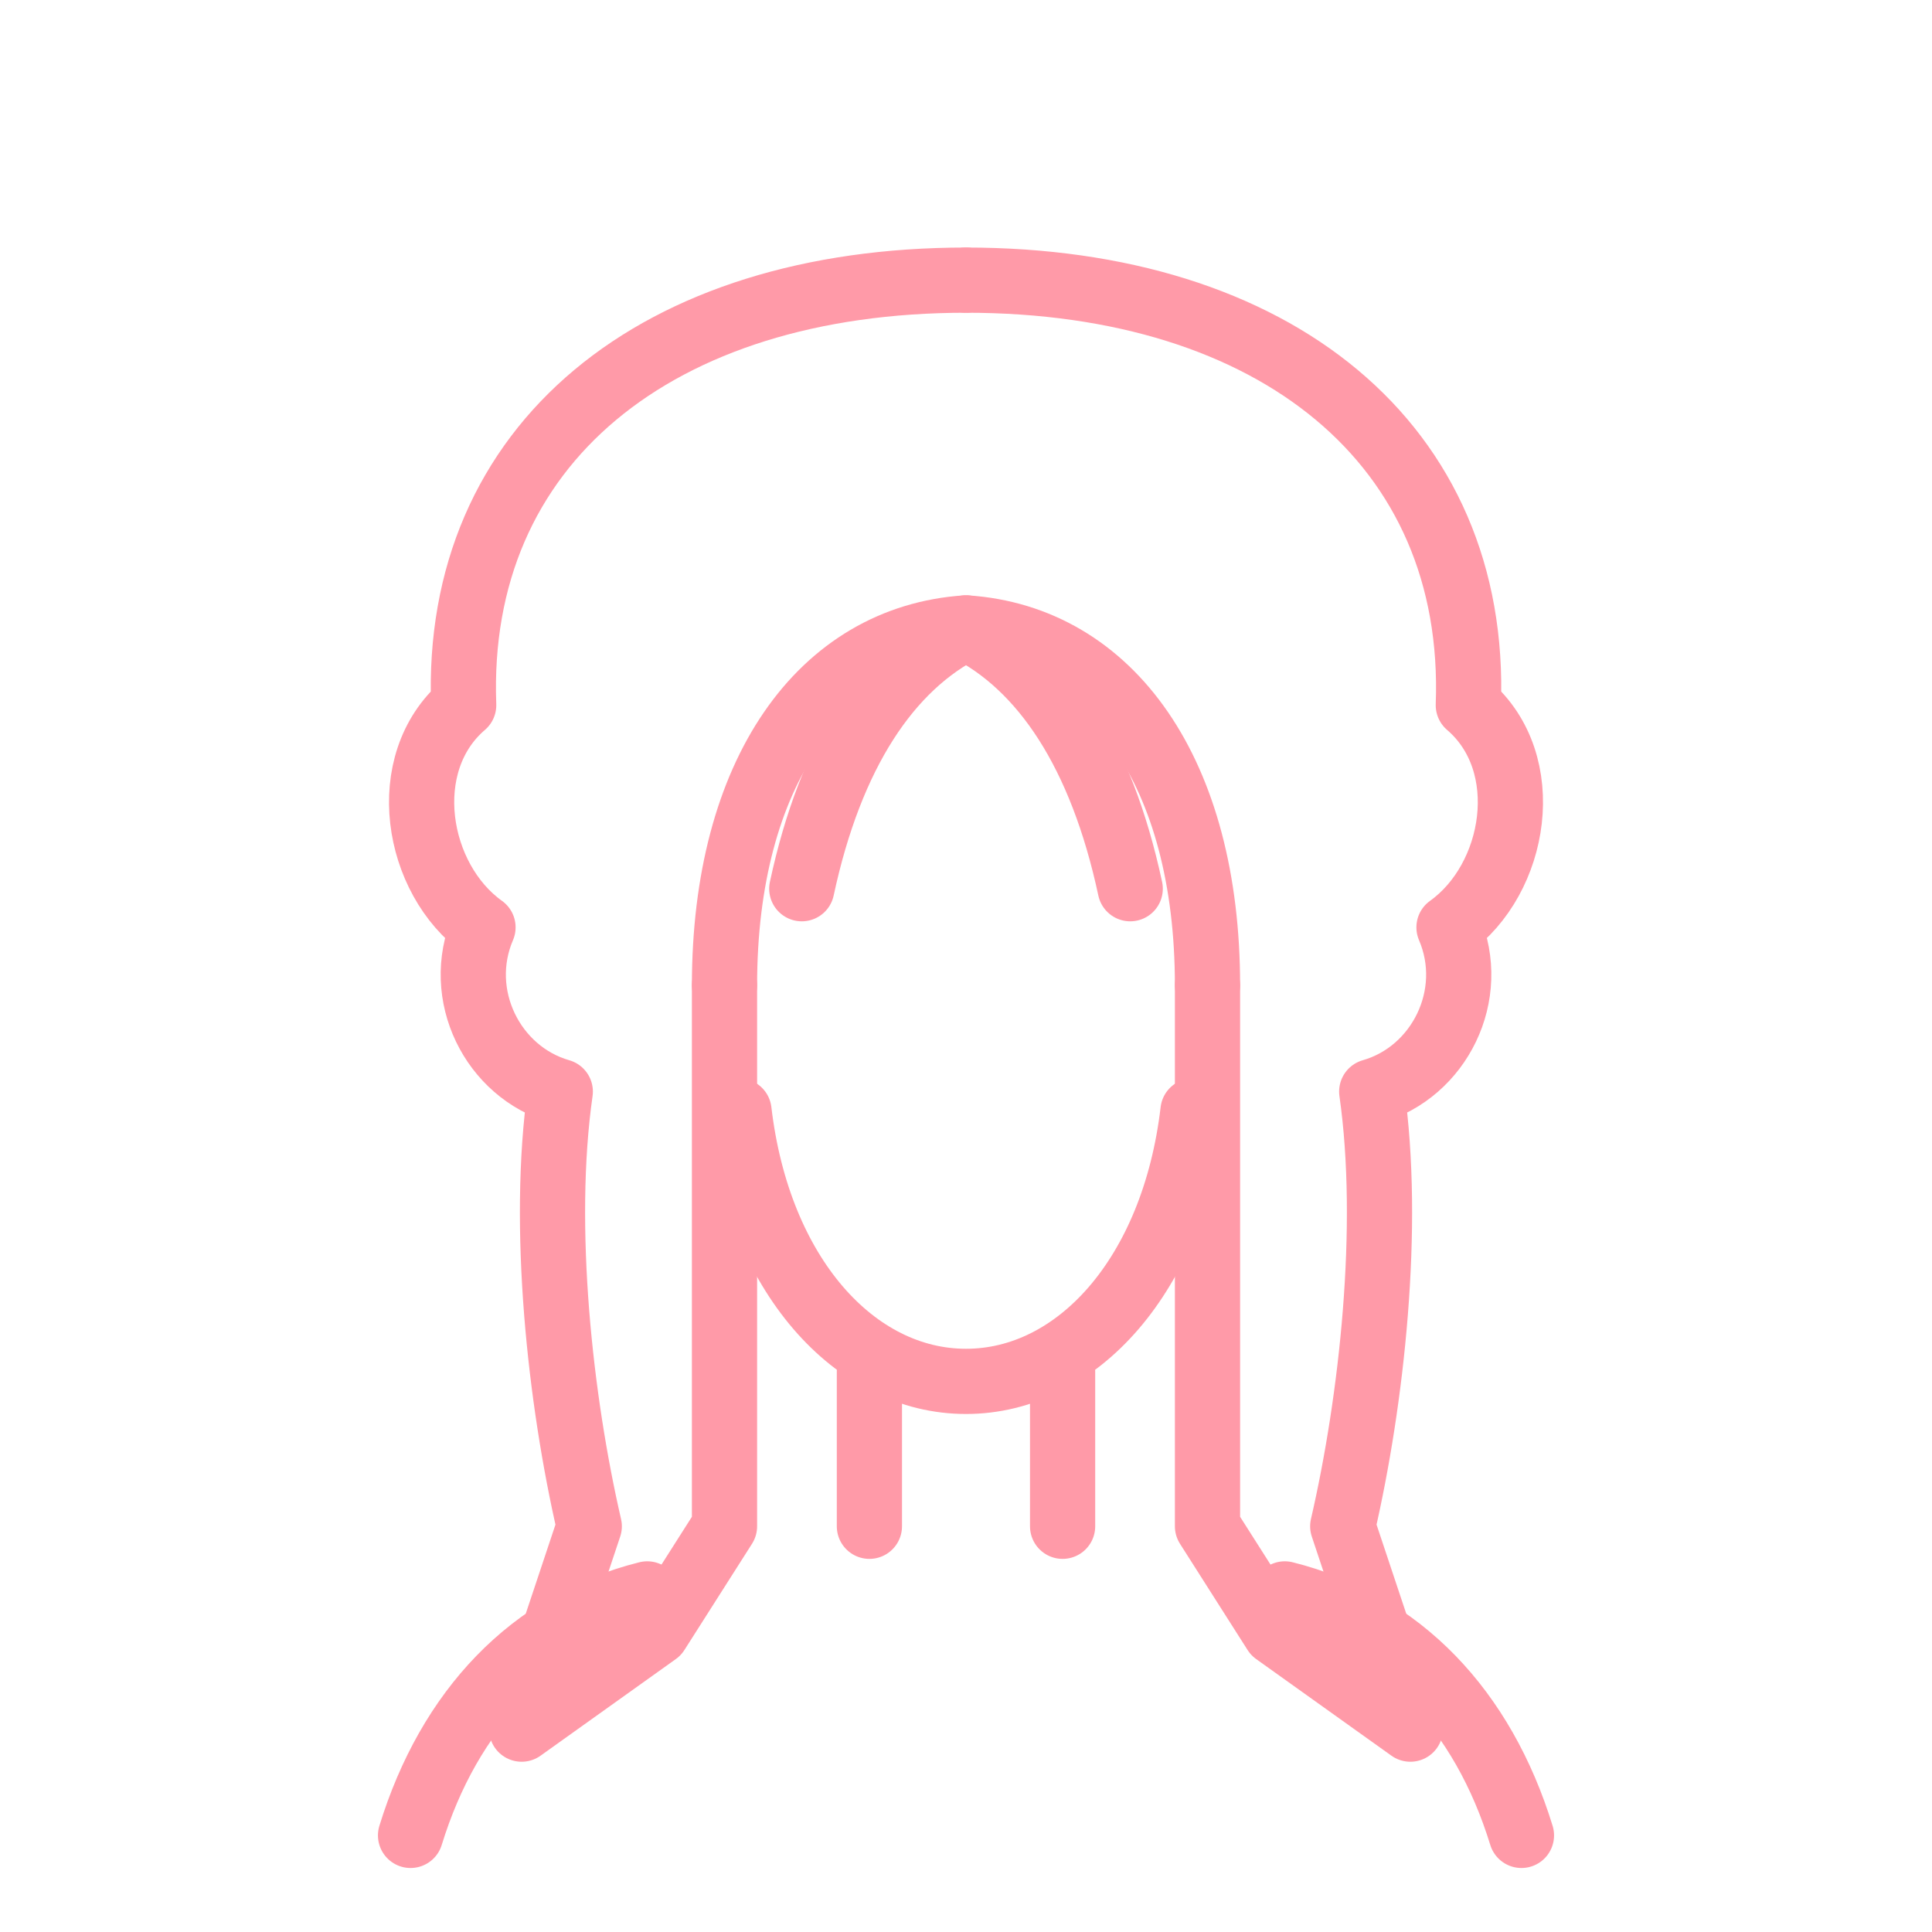
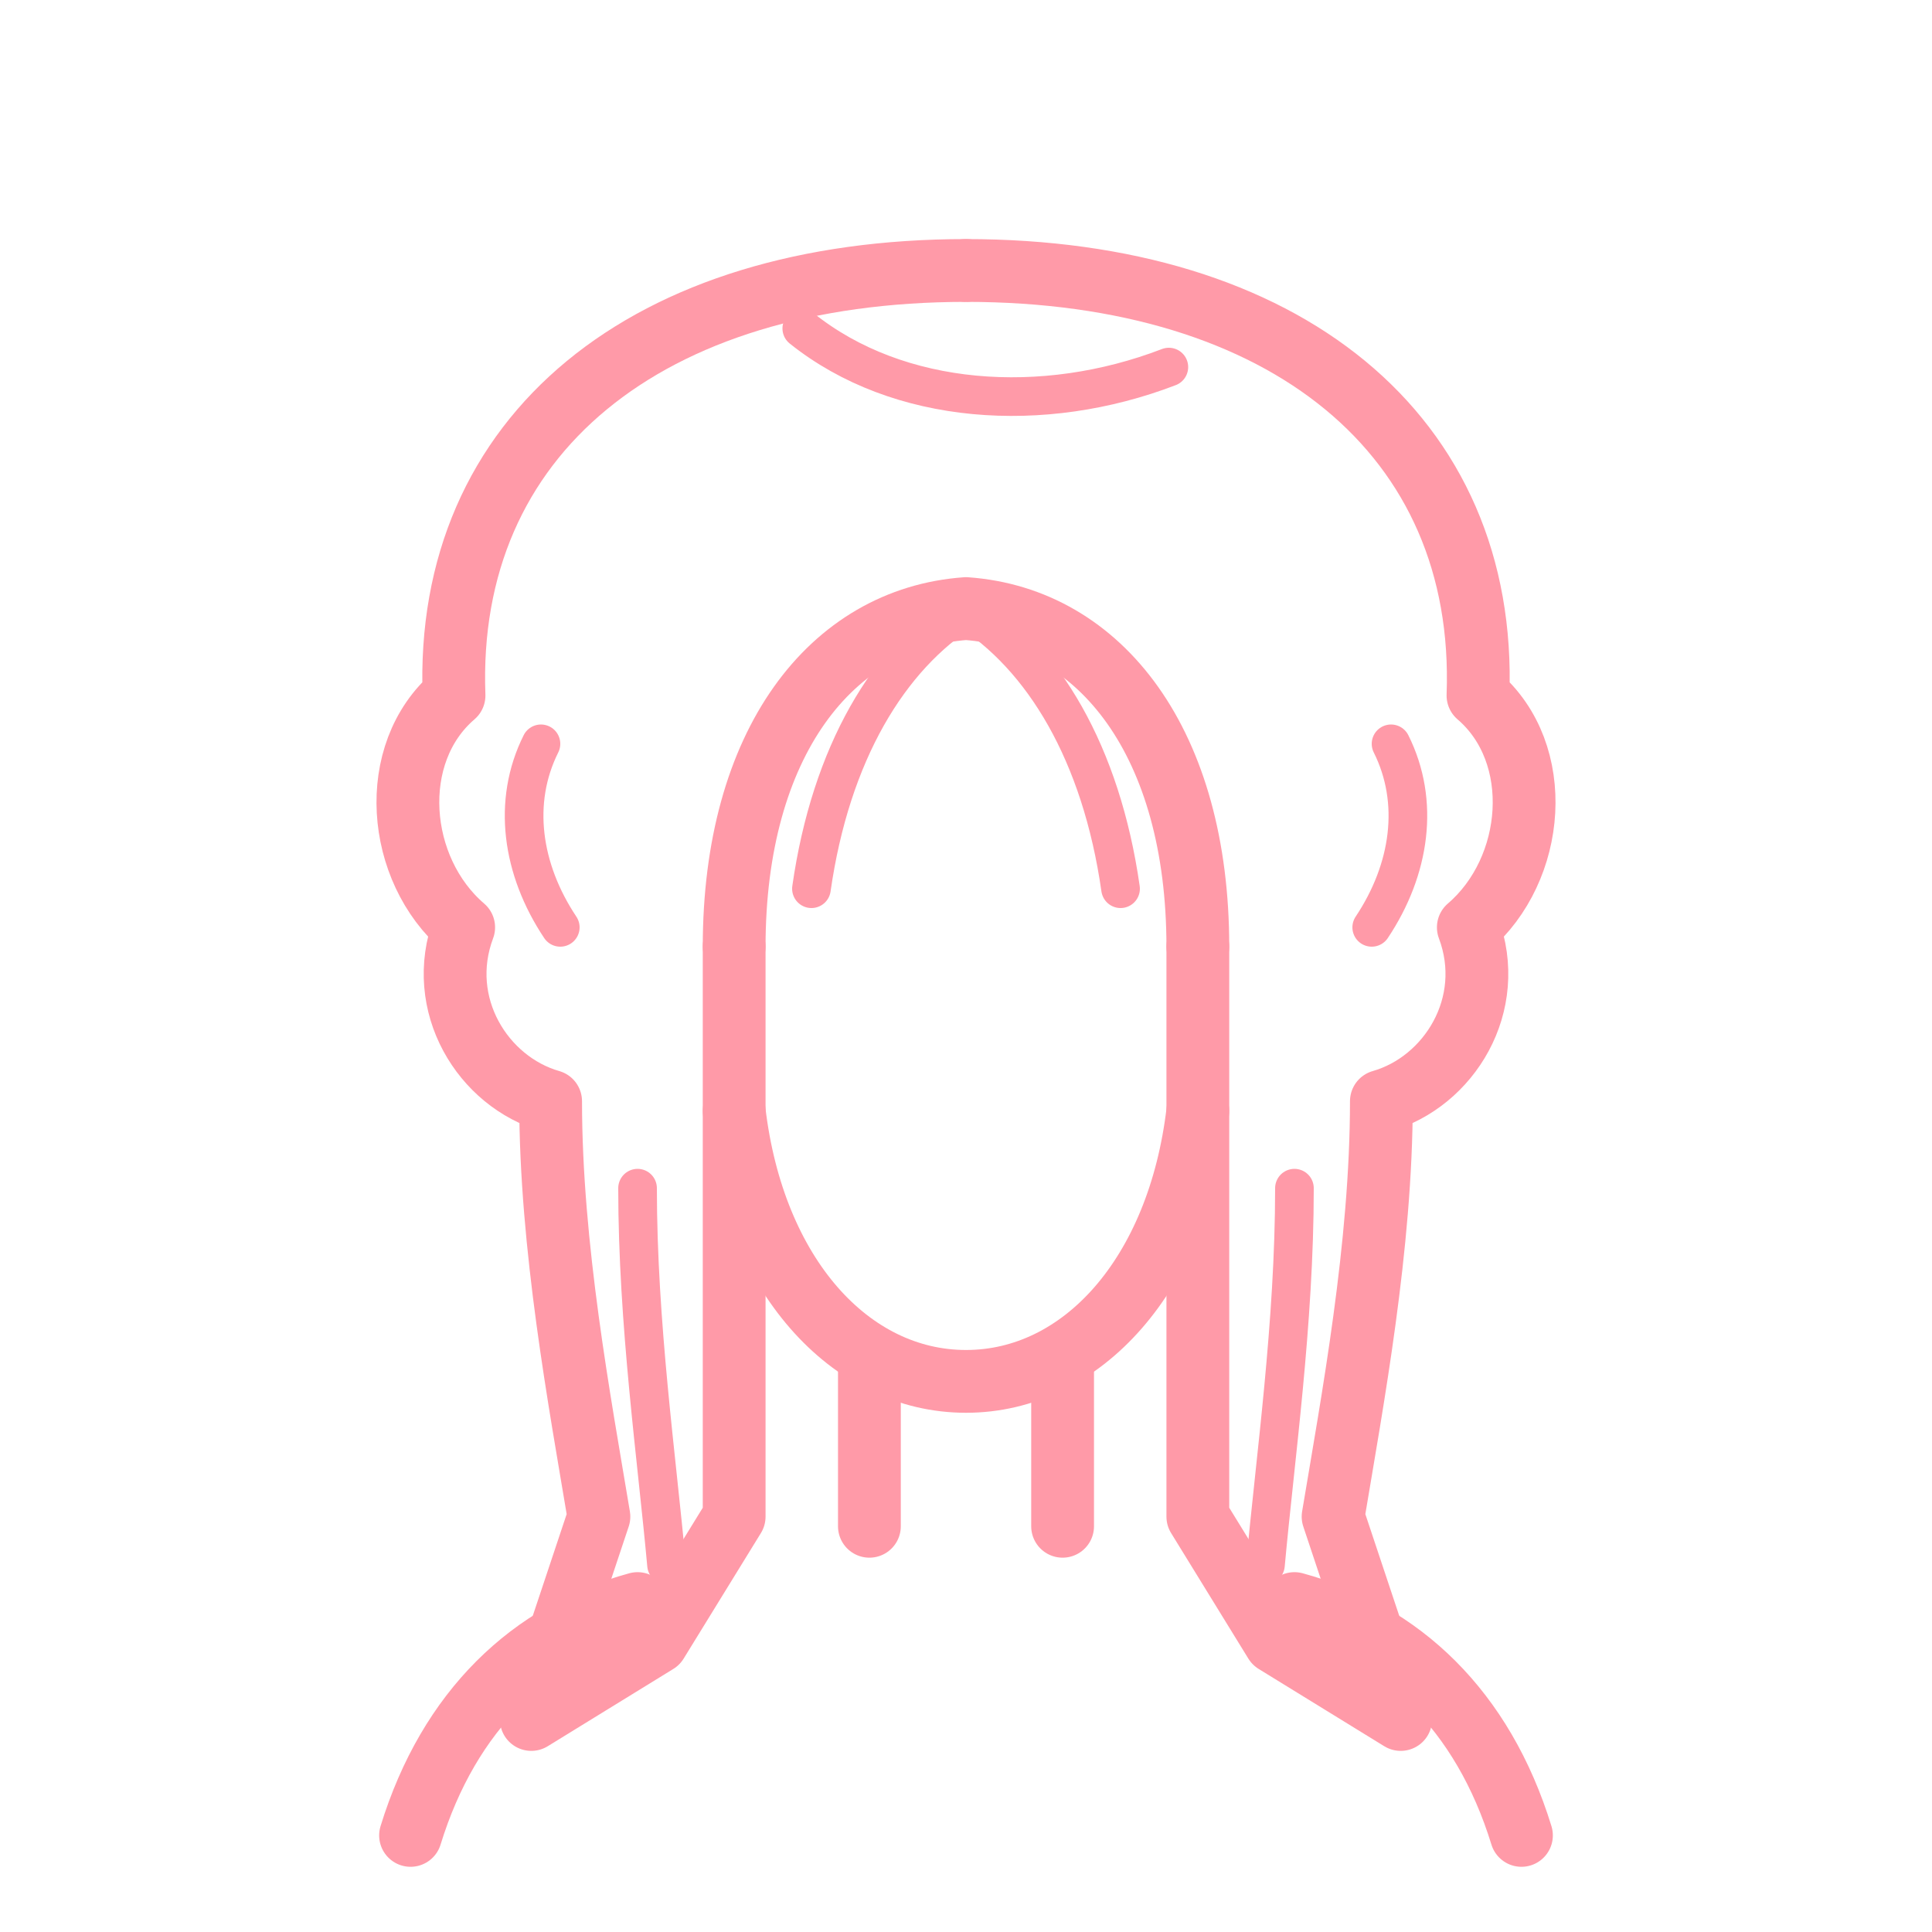
<svg xmlns="http://www.w3.org/2000/svg" width="40" height="40" viewBox="0 0 40 40" fill="none">
-   <g stroke="#FF9AA8" stroke-width="1.35" stroke-linecap="round" stroke-linejoin="round">
-     <path d="M20 5.8C26.4 5.8 30.6 9.2 30.4 14.6C31.8 15.8 31.4 18.2 30 19.2C30.6 20.6 29.8 22.2 28.4 22.6C28.8 25.4 28.4 29 27.8 31.6L29.2 35.8L26.4 33.8L25 31.6V20.4" />
-     <path d="M20 5.8C13.6 5.8 9.4 9.2 9.6 14.6C8.2 15.8 8.6 18.2 10 19.2C9.4 20.6 10.2 22.2 11.6 22.6C11.2 25.4 11.6 29 12.2 31.6L10.8 35.8L13.6 33.8L15 31.6V20.4" />
-     <path d="M15 20.4C15 16 17 13.2 20 13C23 13.2 25 16 25 20.4" />
-     <path d="M20 13C18.4 13.8 17.2 15.6 16.6 18.4M20 13C21.6 13.8 22.8 15.6 23.4 18.4" />
-     <path d="M15.3 23C15.7 26.4 17.7 28.6 20 28.6C22.3 28.6 24.3 26.4 24.7 23" />
-     <path d="M18 28.4V31.6M22 28.4V31.6" />
-     <path d="M8.5 38C9.3 35.4 11 33.6 13.4 33M31.5 38C30.7 35.4 29 33.6 26.6 33" />
+   <g stroke="#FF9AA8" stroke-linecap="round" stroke-linejoin="round">
+     <path d="M20 5.6C26.6 5.6 30.8 9 30.6 14.4C32 15.6 31.8 18 30.4 19.2C31 20.8 30 22.4 28.6 22.8C28.6 25.8 28 29 27.6 31.4L29 35.6L26.4 34L24.8 31.4V19.6" stroke-width="1.3" />
+     <path d="M20 5.6C13.4 5.6 9.2 9 9.4 14.4C8 15.6 8.2 18 9.6 19.2C9 20.8 10 22.4 11.4 22.8C11.4 25.8 12 29 12.4 31.4L11 35.6L13.6 34L15.2 31.4V19.6" stroke-width="1.3" />
+     <path d="M15.2 19.6C15.2 15.4 17.2 12.8 20 12.6C22.8 12.8 24.8 15.4 24.8 19.6" stroke-width="1.3" />
+     <path d="M20 12.6C18.4 13.6 17.2 15.6 16.8 18.4M20 12.6C21.6 13.6 22.8 15.6 23.2 18.4" stroke-width="0.8" />
+     <path d="M28.8 15.4C29.4 16.6 29.2 18 28.4 19.2M11.2 15.4C10.6 16.6 10.8 18 11.6 19.2M26.8 24.6C26.8 27.4 26.4 30.2 26.2 32.4M13.2 24.6C13.2 27.4 13.6 30.2 13.8 32.4M16.6 6.8C18.6 8.4 21.6 8.6 24.2 7.6" stroke-width="0.8" />
+     <path d="M15.2 23C15.6 26.4 17.6 28.6 20 28.6C22.4 28.6 24.4 26.4 24.8 23" stroke-width="1.3" />
+     <path d="M18 28.4V31.6M22 28.4V31.6" stroke-width="1.3" />
+     <path d="M8.5 38C9.3 35.4 11 33.8 13.2 33.2M31.5 38C30.7 35.4 29 33.8 26.8 33.2" stroke-width="1.3" />
  </g>
</svg>
